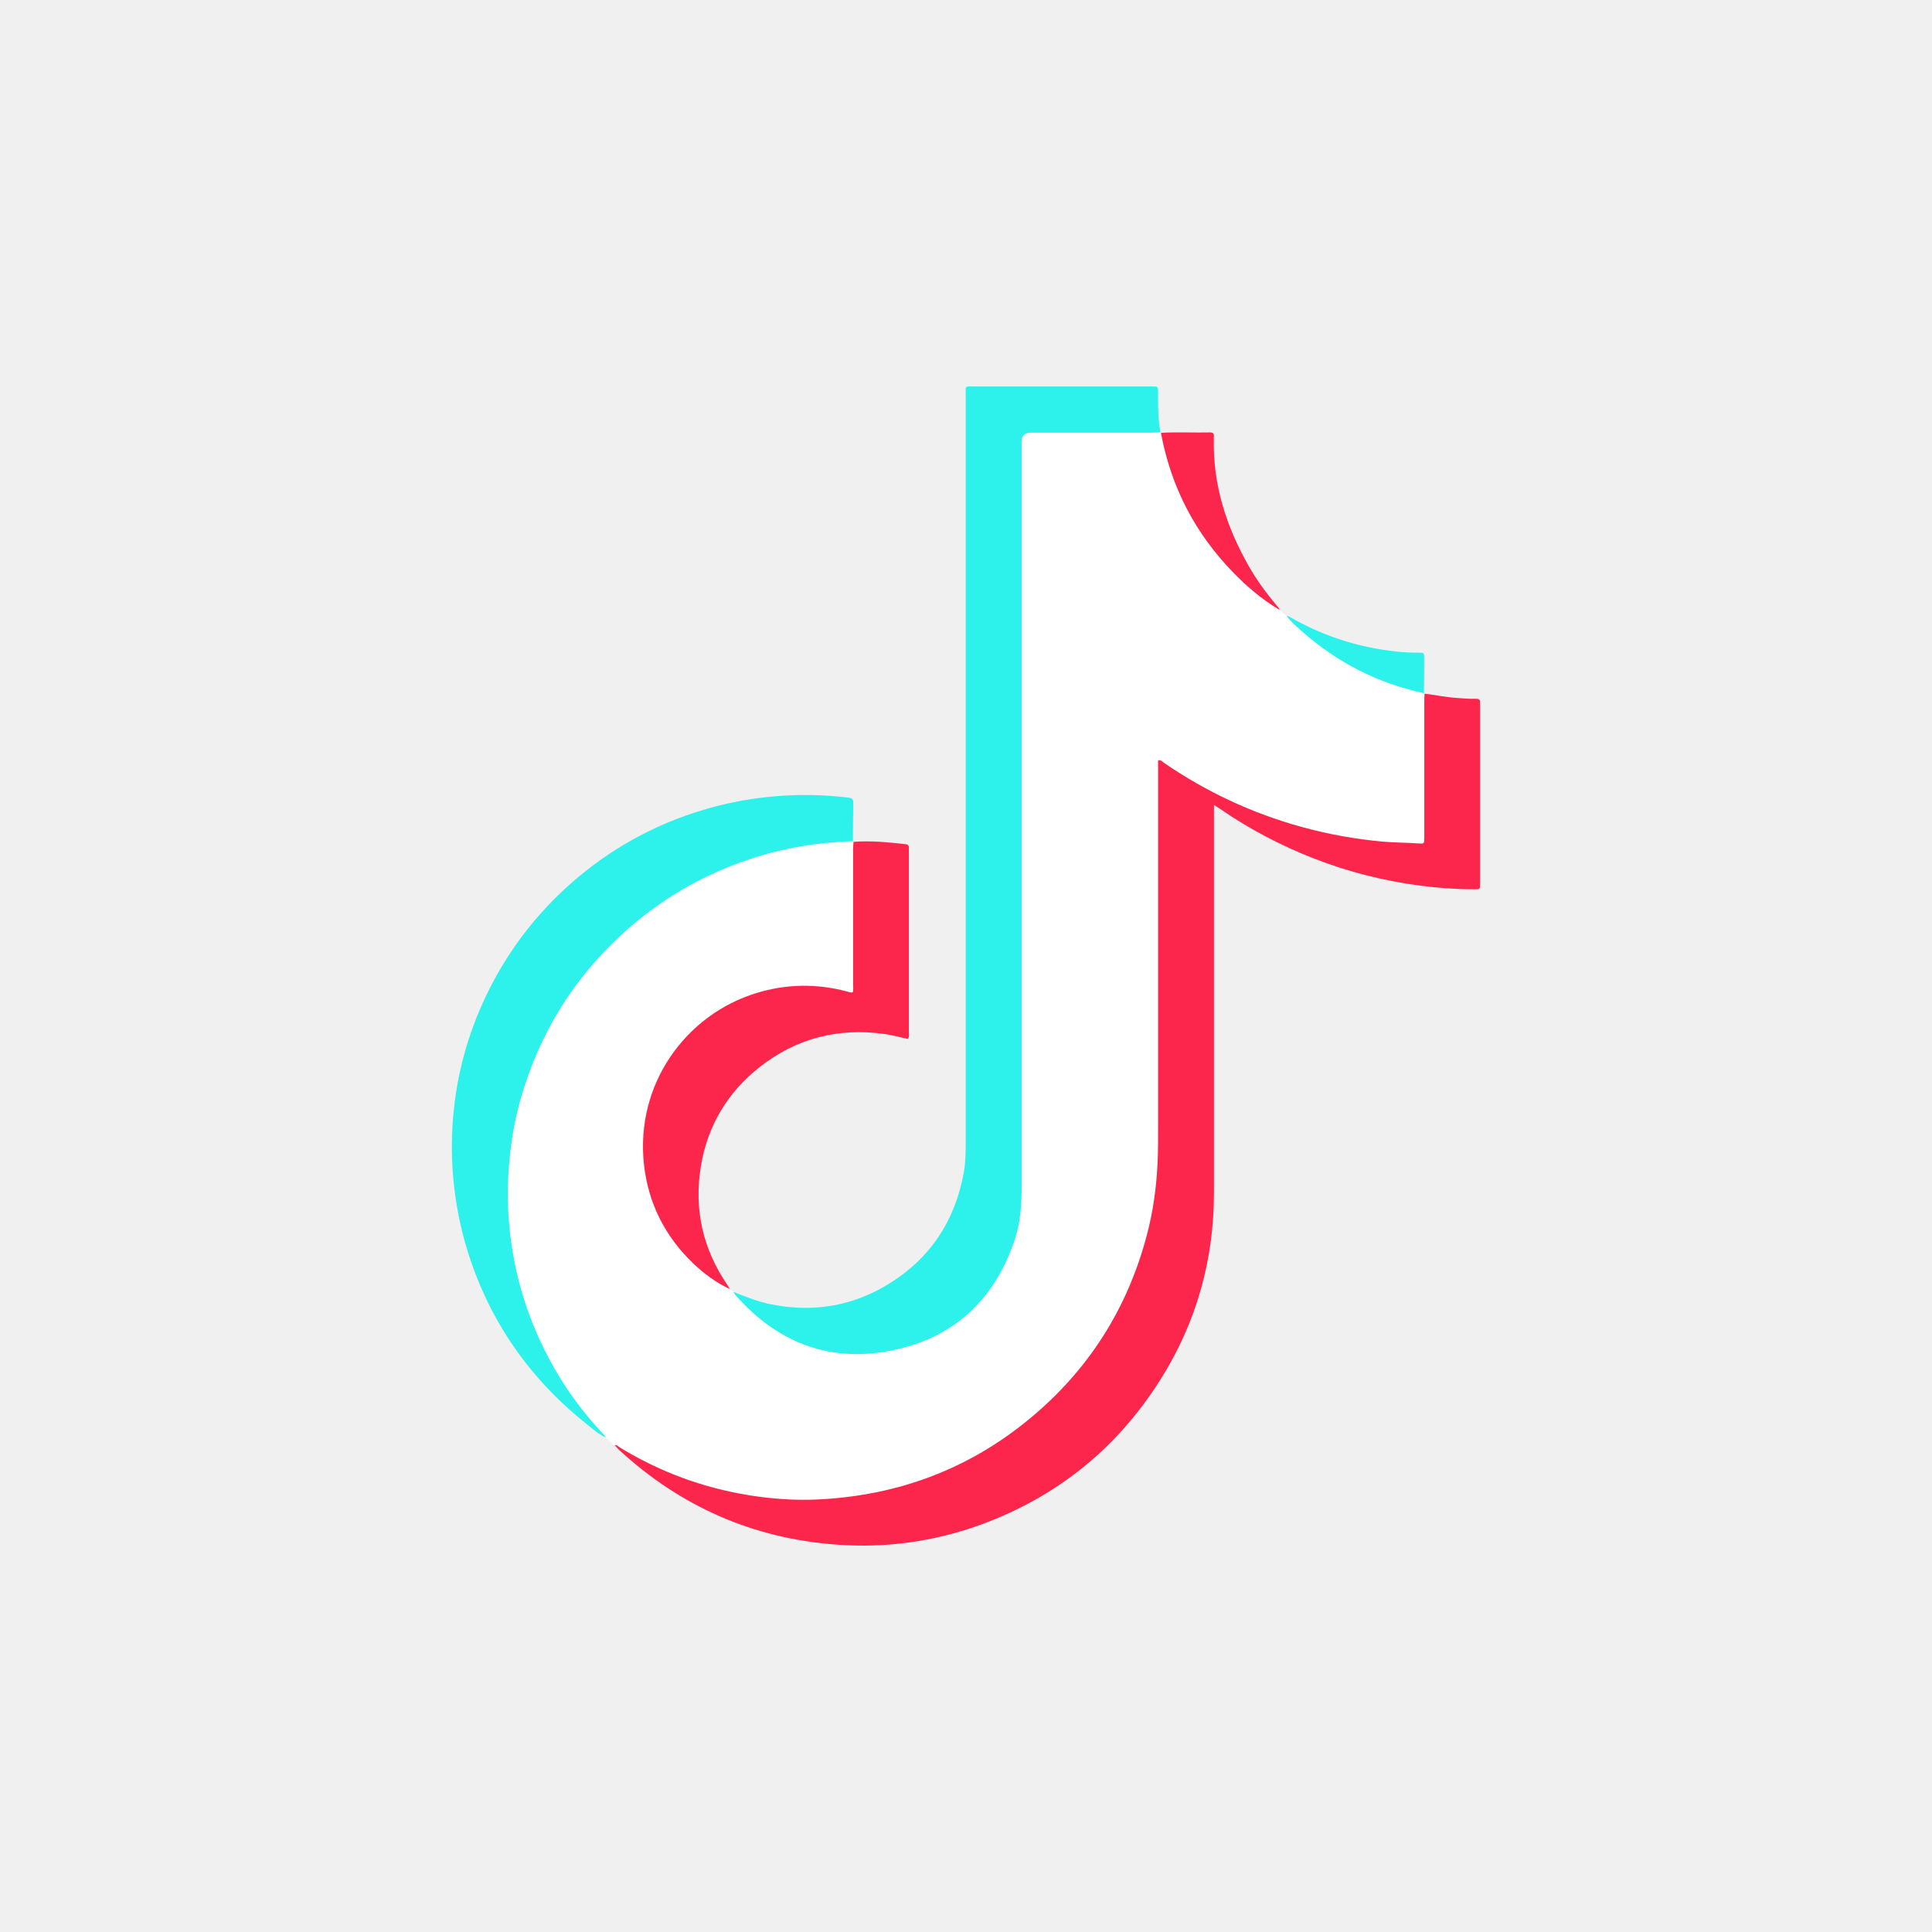
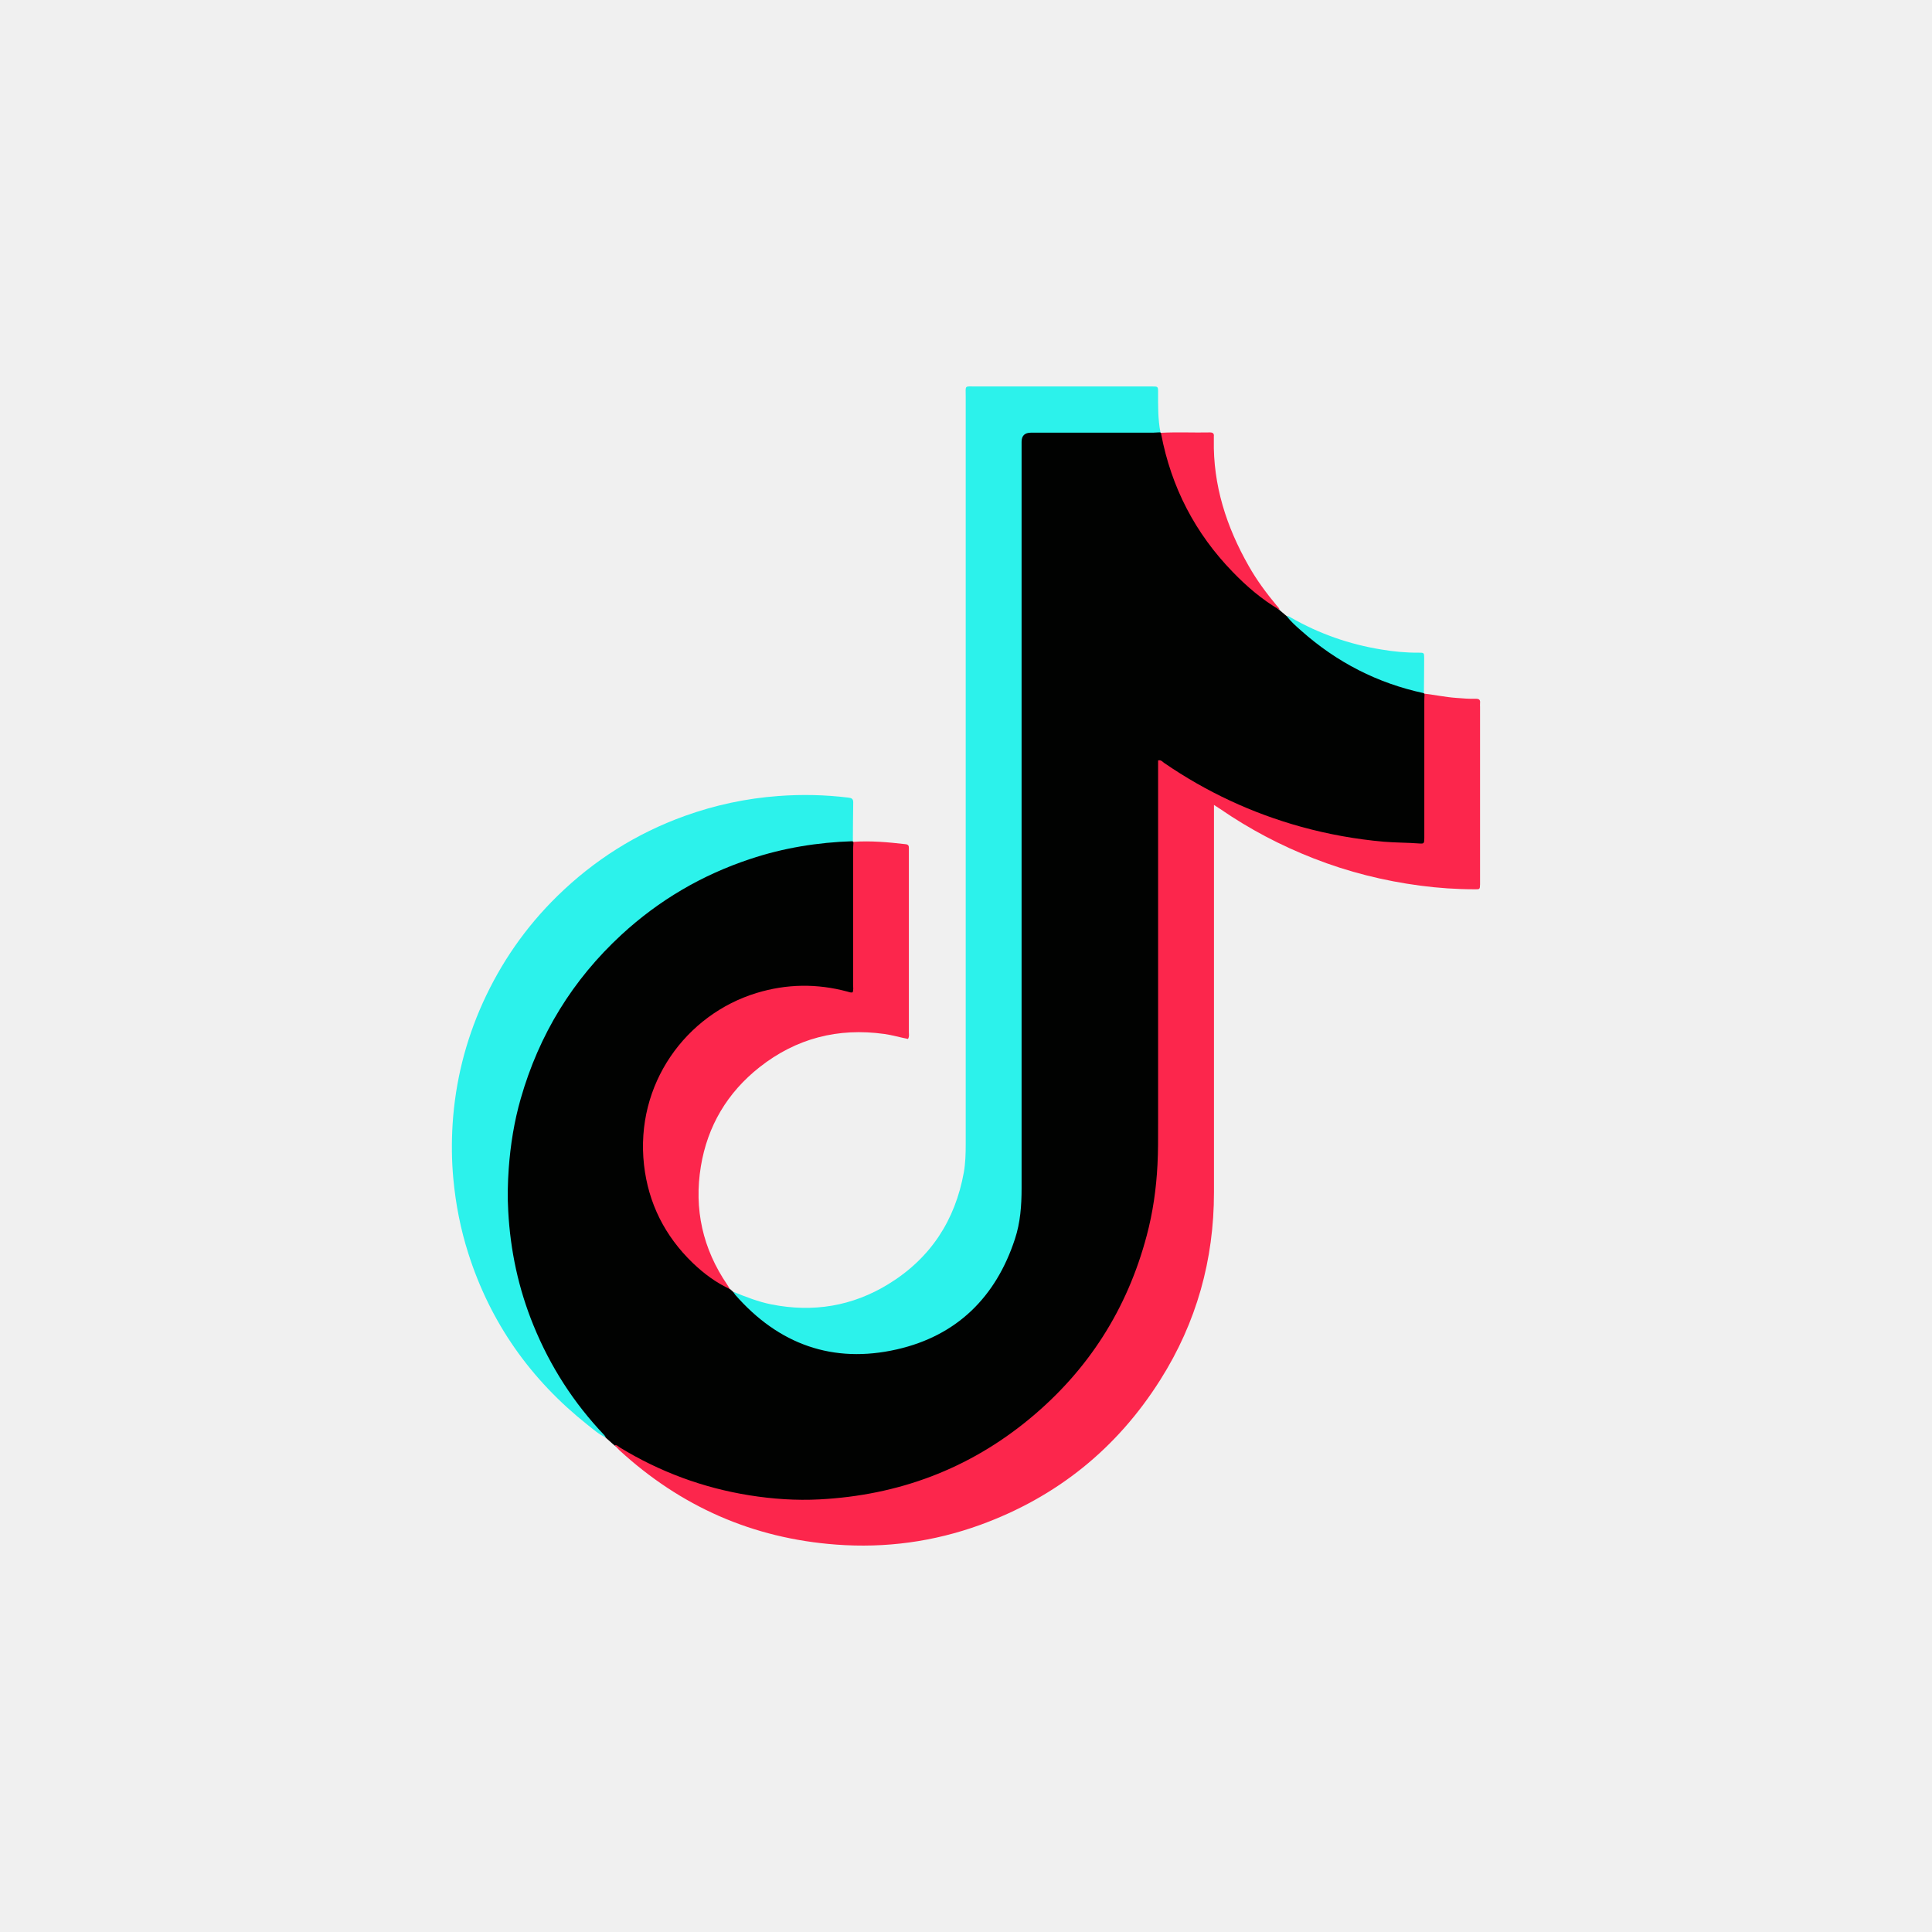
<svg xmlns="http://www.w3.org/2000/svg" width="100" height="100" viewBox="0 0 100 100" fill="none">
-   <path d="M37.802 66.733C37.853 66.778 37.904 66.829 37.956 66.874C38.437 67.214 38.783 67.701 39.238 68.067C40.662 69.208 42.265 69.83 44.098 69.945C48.446 70.215 52.235 66.945 52.729 62.642C52.754 62.431 52.742 62.219 52.742 62.014C52.742 49.068 52.742 36.123 52.742 23.171C52.742 22.589 53.032 22.299 53.614 22.299C55.582 22.299 57.55 22.299 59.519 22.299C59.705 22.299 59.897 22.267 60.064 22.382C60.077 22.395 60.083 22.401 60.096 22.408C60.192 22.504 60.218 22.632 60.243 22.754C61 26.242 62.834 29.025 65.713 31.128C65.892 31.256 66.046 31.423 66.213 31.564C66.341 31.673 66.463 31.776 66.591 31.884C67.053 32.147 67.386 32.571 67.79 32.91C69.38 34.238 71.182 35.155 73.189 35.667C73.369 35.712 73.567 35.712 73.696 35.879C73.702 35.892 73.715 35.898 73.728 35.905C73.843 36.027 73.824 36.187 73.824 36.334C73.824 38.617 73.824 40.9 73.824 43.182C73.824 43.702 73.753 43.734 73.228 43.734C71.554 43.734 69.913 43.509 68.29 43.137C65.495 42.496 62.917 41.361 60.526 39.79C60.404 39.707 60.269 39.534 60.135 39.592C59.968 39.669 60.051 39.887 60.051 40.04C60.051 46.465 60.077 52.89 60.038 59.321C60.013 63.816 58.583 67.829 55.64 71.254C52.517 74.889 48.548 76.999 43.784 77.582C40.11 78.031 36.629 77.364 33.32 75.735C32.788 75.472 32.275 75.165 31.794 74.806C31.646 74.671 31.493 74.536 31.339 74.402C30.197 73.459 29.409 72.241 28.665 70.997C27.524 69.073 26.786 66.996 26.427 64.79C26.222 63.527 26.113 62.258 26.184 60.982C26.408 56.865 27.793 53.198 30.448 50.024C32.672 47.363 35.455 45.503 38.732 44.381C40.097 43.913 41.508 43.625 42.957 43.522C43.226 43.503 43.489 43.439 43.758 43.458C43.887 43.464 44.015 43.458 44.13 43.541C44.143 43.554 44.156 43.561 44.169 43.567C44.246 43.695 44.227 43.843 44.227 43.977C44.227 46.292 44.227 48.613 44.227 50.928C44.227 51.011 44.227 51.094 44.227 51.172C44.214 51.402 44.098 51.479 43.88 51.422C43.246 51.242 42.598 51.159 41.944 51.127C40.931 51.075 39.931 51.216 38.975 51.569C35.789 52.742 33.859 55.025 33.455 58.385C33.057 61.693 34.365 64.341 37.116 66.252C37.347 66.412 37.584 66.56 37.802 66.74V66.733Z" fill="white" />
+   <path d="M37.802 66.733C37.853 66.778 37.904 66.829 37.956 66.874C38.437 67.214 38.783 67.701 39.238 68.067C40.662 69.208 42.265 69.83 44.098 69.945C48.446 70.215 52.235 66.945 52.729 62.642C52.754 62.431 52.742 62.219 52.742 62.014C52.742 49.068 52.742 36.123 52.742 23.171C52.742 22.589 53.032 22.299 53.614 22.299C55.582 22.299 57.55 22.299 59.519 22.299C59.705 22.299 59.897 22.267 60.064 22.382C60.077 22.395 60.083 22.401 60.096 22.408C60.192 22.504 60.218 22.632 60.243 22.754C61 26.242 62.834 29.025 65.713 31.128C65.892 31.256 66.046 31.423 66.213 31.564C66.341 31.673 66.463 31.776 66.591 31.884C67.053 32.147 67.386 32.571 67.79 32.91C69.38 34.238 71.182 35.155 73.189 35.667C73.369 35.712 73.567 35.712 73.696 35.879C73.702 35.892 73.715 35.898 73.728 35.905C73.843 36.027 73.824 36.187 73.824 36.334C73.824 38.617 73.824 40.9 73.824 43.182C73.824 43.702 73.753 43.734 73.228 43.734C71.554 43.734 69.913 43.509 68.29 43.137C65.495 42.496 62.917 41.361 60.526 39.79C60.404 39.707 60.269 39.534 60.135 39.592C59.968 39.669 60.051 39.887 60.051 40.04C60.051 46.465 60.077 52.89 60.038 59.321C60.013 63.816 58.583 67.829 55.64 71.254C52.517 74.889 48.548 76.999 43.784 77.582C40.11 78.031 36.629 77.364 33.32 75.735C32.788 75.472 32.275 75.165 31.794 74.806C31.646 74.671 31.493 74.536 31.339 74.402C30.197 73.459 29.409 72.241 28.665 70.997C27.524 69.073 26.786 66.996 26.427 64.79C26.222 63.527 26.113 62.258 26.184 60.982C26.408 56.865 27.793 53.198 30.448 50.024C32.672 47.363 35.455 45.503 38.732 44.381C40.097 43.913 41.508 43.625 42.957 43.522C43.226 43.503 43.489 43.439 43.758 43.458C43.887 43.464 44.015 43.458 44.13 43.541C44.143 43.554 44.156 43.561 44.169 43.567C44.246 43.695 44.227 43.843 44.227 43.977C44.227 46.292 44.227 48.613 44.227 50.928C44.227 51.011 44.227 51.094 44.227 51.172C44.214 51.402 44.098 51.479 43.88 51.422C43.246 51.242 42.598 51.159 41.944 51.127C40.931 51.075 39.931 51.216 38.975 51.569C35.789 52.742 33.859 55.025 33.455 58.385C33.057 61.693 34.365 64.341 37.116 66.252C37.347 66.412 37.584 66.56 37.802 66.74V66.733Z" fill="#010201" />
  <path d="M31.808 74.805C31.929 74.773 32 74.87 32.083 74.921C34.154 76.184 36.386 77.011 38.784 77.396C39.989 77.588 41.201 77.672 42.419 77.608C46.491 77.396 50.139 76.043 53.294 73.433C56.327 70.926 58.346 67.759 59.353 63.957C59.674 62.758 59.847 61.533 59.911 60.289C59.949 59.577 59.943 58.859 59.943 58.148C59.943 52.024 59.943 45.901 59.943 39.777V39.361C60.103 39.316 60.174 39.438 60.264 39.495C62.444 40.989 64.803 42.092 67.355 42.797C68.753 43.182 70.176 43.439 71.625 43.567C72.234 43.618 72.844 43.612 73.446 43.657C73.709 43.676 73.716 43.663 73.722 43.387C73.722 43.092 73.722 42.804 73.722 42.509C73.722 40.438 73.722 38.367 73.722 36.289C73.722 36.161 73.728 36.033 73.735 35.905C74.28 35.969 74.819 36.084 75.37 36.123C75.71 36.148 76.05 36.18 76.389 36.168C76.556 36.168 76.627 36.219 76.607 36.392C76.601 36.462 76.607 36.533 76.607 36.604V45.593C76.607 45.651 76.607 45.708 76.607 45.766C76.601 46.029 76.601 46.035 76.325 46.029C75.389 46.029 74.453 45.965 73.523 45.843C71.625 45.593 69.779 45.131 67.996 44.432C66.291 43.766 64.681 42.919 63.168 41.88C63.072 41.816 62.976 41.759 62.835 41.663V42.086C62.835 48.632 62.835 55.172 62.835 61.719C62.835 65.207 61.931 68.451 60.065 71.407C57.814 74.979 54.698 77.486 50.736 78.928C48.331 79.8 45.837 80.14 43.279 79.948C38.963 79.627 35.232 77.979 32.051 75.056C31.968 74.979 31.891 74.882 31.814 74.799L31.808 74.805Z" fill="#FC264C" />
  <path d="M60.071 22.376C59.943 22.376 59.815 22.395 59.686 22.395C57.577 22.395 55.467 22.395 53.364 22.395C53.039 22.395 52.877 22.553 52.877 22.869C52.877 35.751 52.877 48.626 52.877 61.507C52.877 62.405 52.813 63.283 52.531 64.136C51.543 67.15 49.517 69.137 46.427 69.843C43.112 70.599 40.297 69.586 38.053 67.015C38.014 66.97 37.989 66.919 37.963 66.868C38.604 67.124 39.245 67.381 39.925 67.515C42.086 67.945 44.125 67.611 45.997 66.457C48.164 65.124 49.44 63.168 49.889 60.674C49.972 60.199 49.985 59.718 49.985 59.237C49.985 46.337 49.985 33.43 49.985 20.529C49.985 19.926 49.902 20.003 50.498 20.003C53.473 20.003 56.448 20.003 59.423 20.003C59.494 20.003 59.565 20.003 59.635 20.003C59.936 20.003 59.943 20.003 59.943 20.317C59.943 21.01 59.93 21.696 60.065 22.376H60.071Z" fill="#2CF2EB" />
  <path d="M44.144 43.541C42.329 43.599 40.547 43.887 38.822 44.464C36.328 45.292 34.109 46.593 32.173 48.376C29.634 50.716 27.902 53.55 26.953 56.865C26.614 58.045 26.421 59.257 26.332 60.481C26.28 61.219 26.261 61.956 26.306 62.687C26.415 64.732 26.838 66.707 27.614 68.605C28.48 70.728 29.698 72.625 31.282 74.286C31.314 74.318 31.333 74.363 31.358 74.401C30.999 74.248 30.711 73.985 30.41 73.748C27.46 71.407 25.376 68.458 24.235 64.861C23.837 63.61 23.587 62.328 23.465 61.02C23.376 60.071 23.369 59.122 23.427 58.179C23.568 55.999 24.087 53.909 24.985 51.915C25.928 49.831 27.21 47.985 28.839 46.388C30.736 44.529 32.936 43.137 35.443 42.233C37.014 41.669 38.63 41.323 40.297 41.201C41.502 41.111 42.701 41.137 43.907 41.284C44.067 41.303 44.163 41.335 44.163 41.528C44.15 42.195 44.15 42.861 44.144 43.528V43.541Z" fill="#2CF2EB" />
  <path d="M37.803 66.733C37.072 66.4 36.438 65.925 35.86 65.374C34.418 63.982 33.559 62.289 33.334 60.295C32.866 56.115 35.501 52.511 39.163 51.396C40.727 50.921 42.291 50.902 43.862 51.325C43.952 51.351 44.036 51.389 44.132 51.364C44.183 51.235 44.157 51.107 44.157 50.979C44.157 48.639 44.157 46.298 44.157 43.958C44.157 43.83 44.17 43.702 44.177 43.573C45.081 43.509 45.978 43.593 46.87 43.695C47.011 43.708 47.049 43.778 47.043 43.9C47.043 43.971 47.043 44.041 47.043 44.112C47.043 47.215 47.043 50.319 47.043 53.416C47.043 53.531 47.075 53.646 46.998 53.775C46.587 53.698 46.19 53.576 45.773 53.518C43.375 53.185 41.214 53.742 39.316 55.236C37.649 56.551 36.623 58.276 36.277 60.366C35.912 62.584 36.373 64.643 37.649 66.508C37.701 66.585 37.745 66.662 37.797 66.746L37.803 66.733Z" fill="#FC264C" />
  <path d="M66.226 31.564C65.322 31.032 64.533 30.358 63.809 29.608C61.859 27.601 60.628 25.223 60.102 22.472C60.102 22.446 60.102 22.427 60.102 22.401C60.943 22.356 61.789 22.401 62.629 22.382C62.776 22.382 62.847 22.44 62.828 22.587C62.828 22.645 62.828 22.703 62.828 22.76C62.783 25.12 63.482 27.274 64.636 29.3C65.046 30.025 65.54 30.692 66.072 31.333C66.13 31.404 66.213 31.461 66.226 31.564Z" fill="#FC264C" />
  <path d="M73.702 35.879C71.304 35.366 69.195 34.282 67.361 32.654C67.091 32.417 66.816 32.179 66.598 31.884C66.687 31.878 66.751 31.929 66.822 31.968C68.278 32.801 69.829 33.346 71.484 33.616C72.125 33.725 72.779 33.789 73.433 33.782C73.708 33.782 73.715 33.789 73.715 34.052C73.715 34.661 73.708 35.264 73.702 35.873V35.879Z" fill="#2CF2EB" />
</svg>
